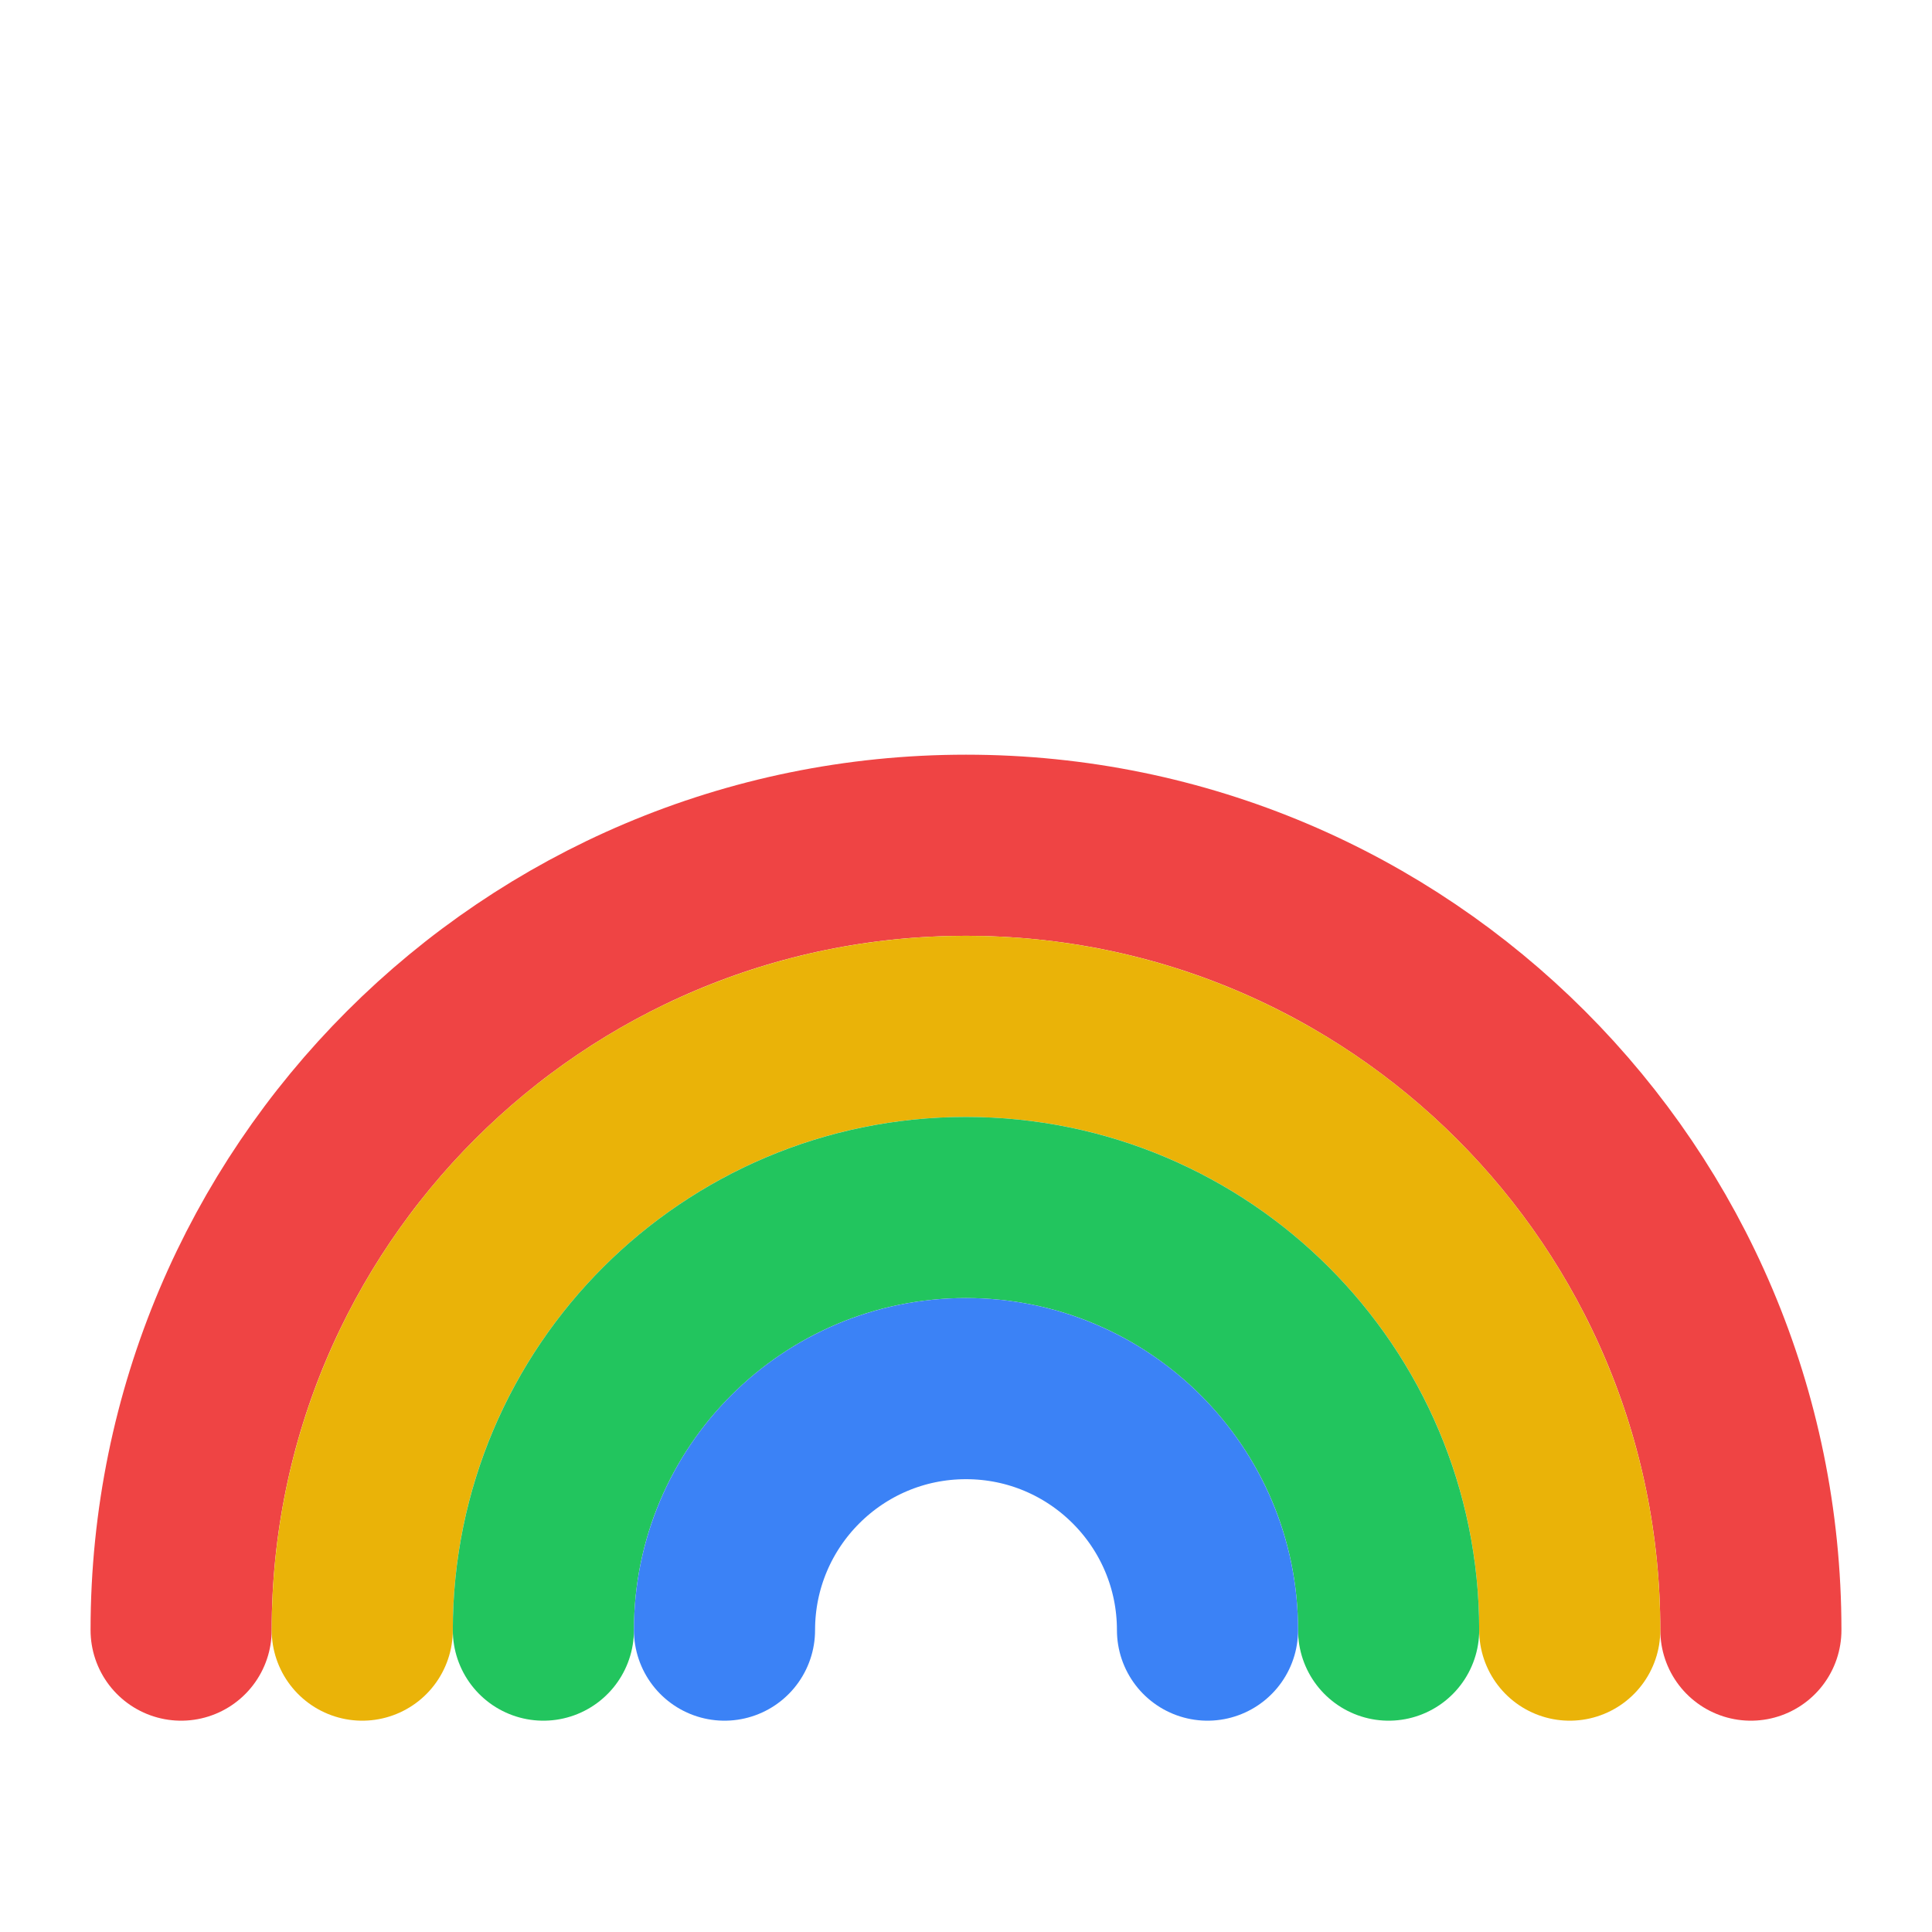
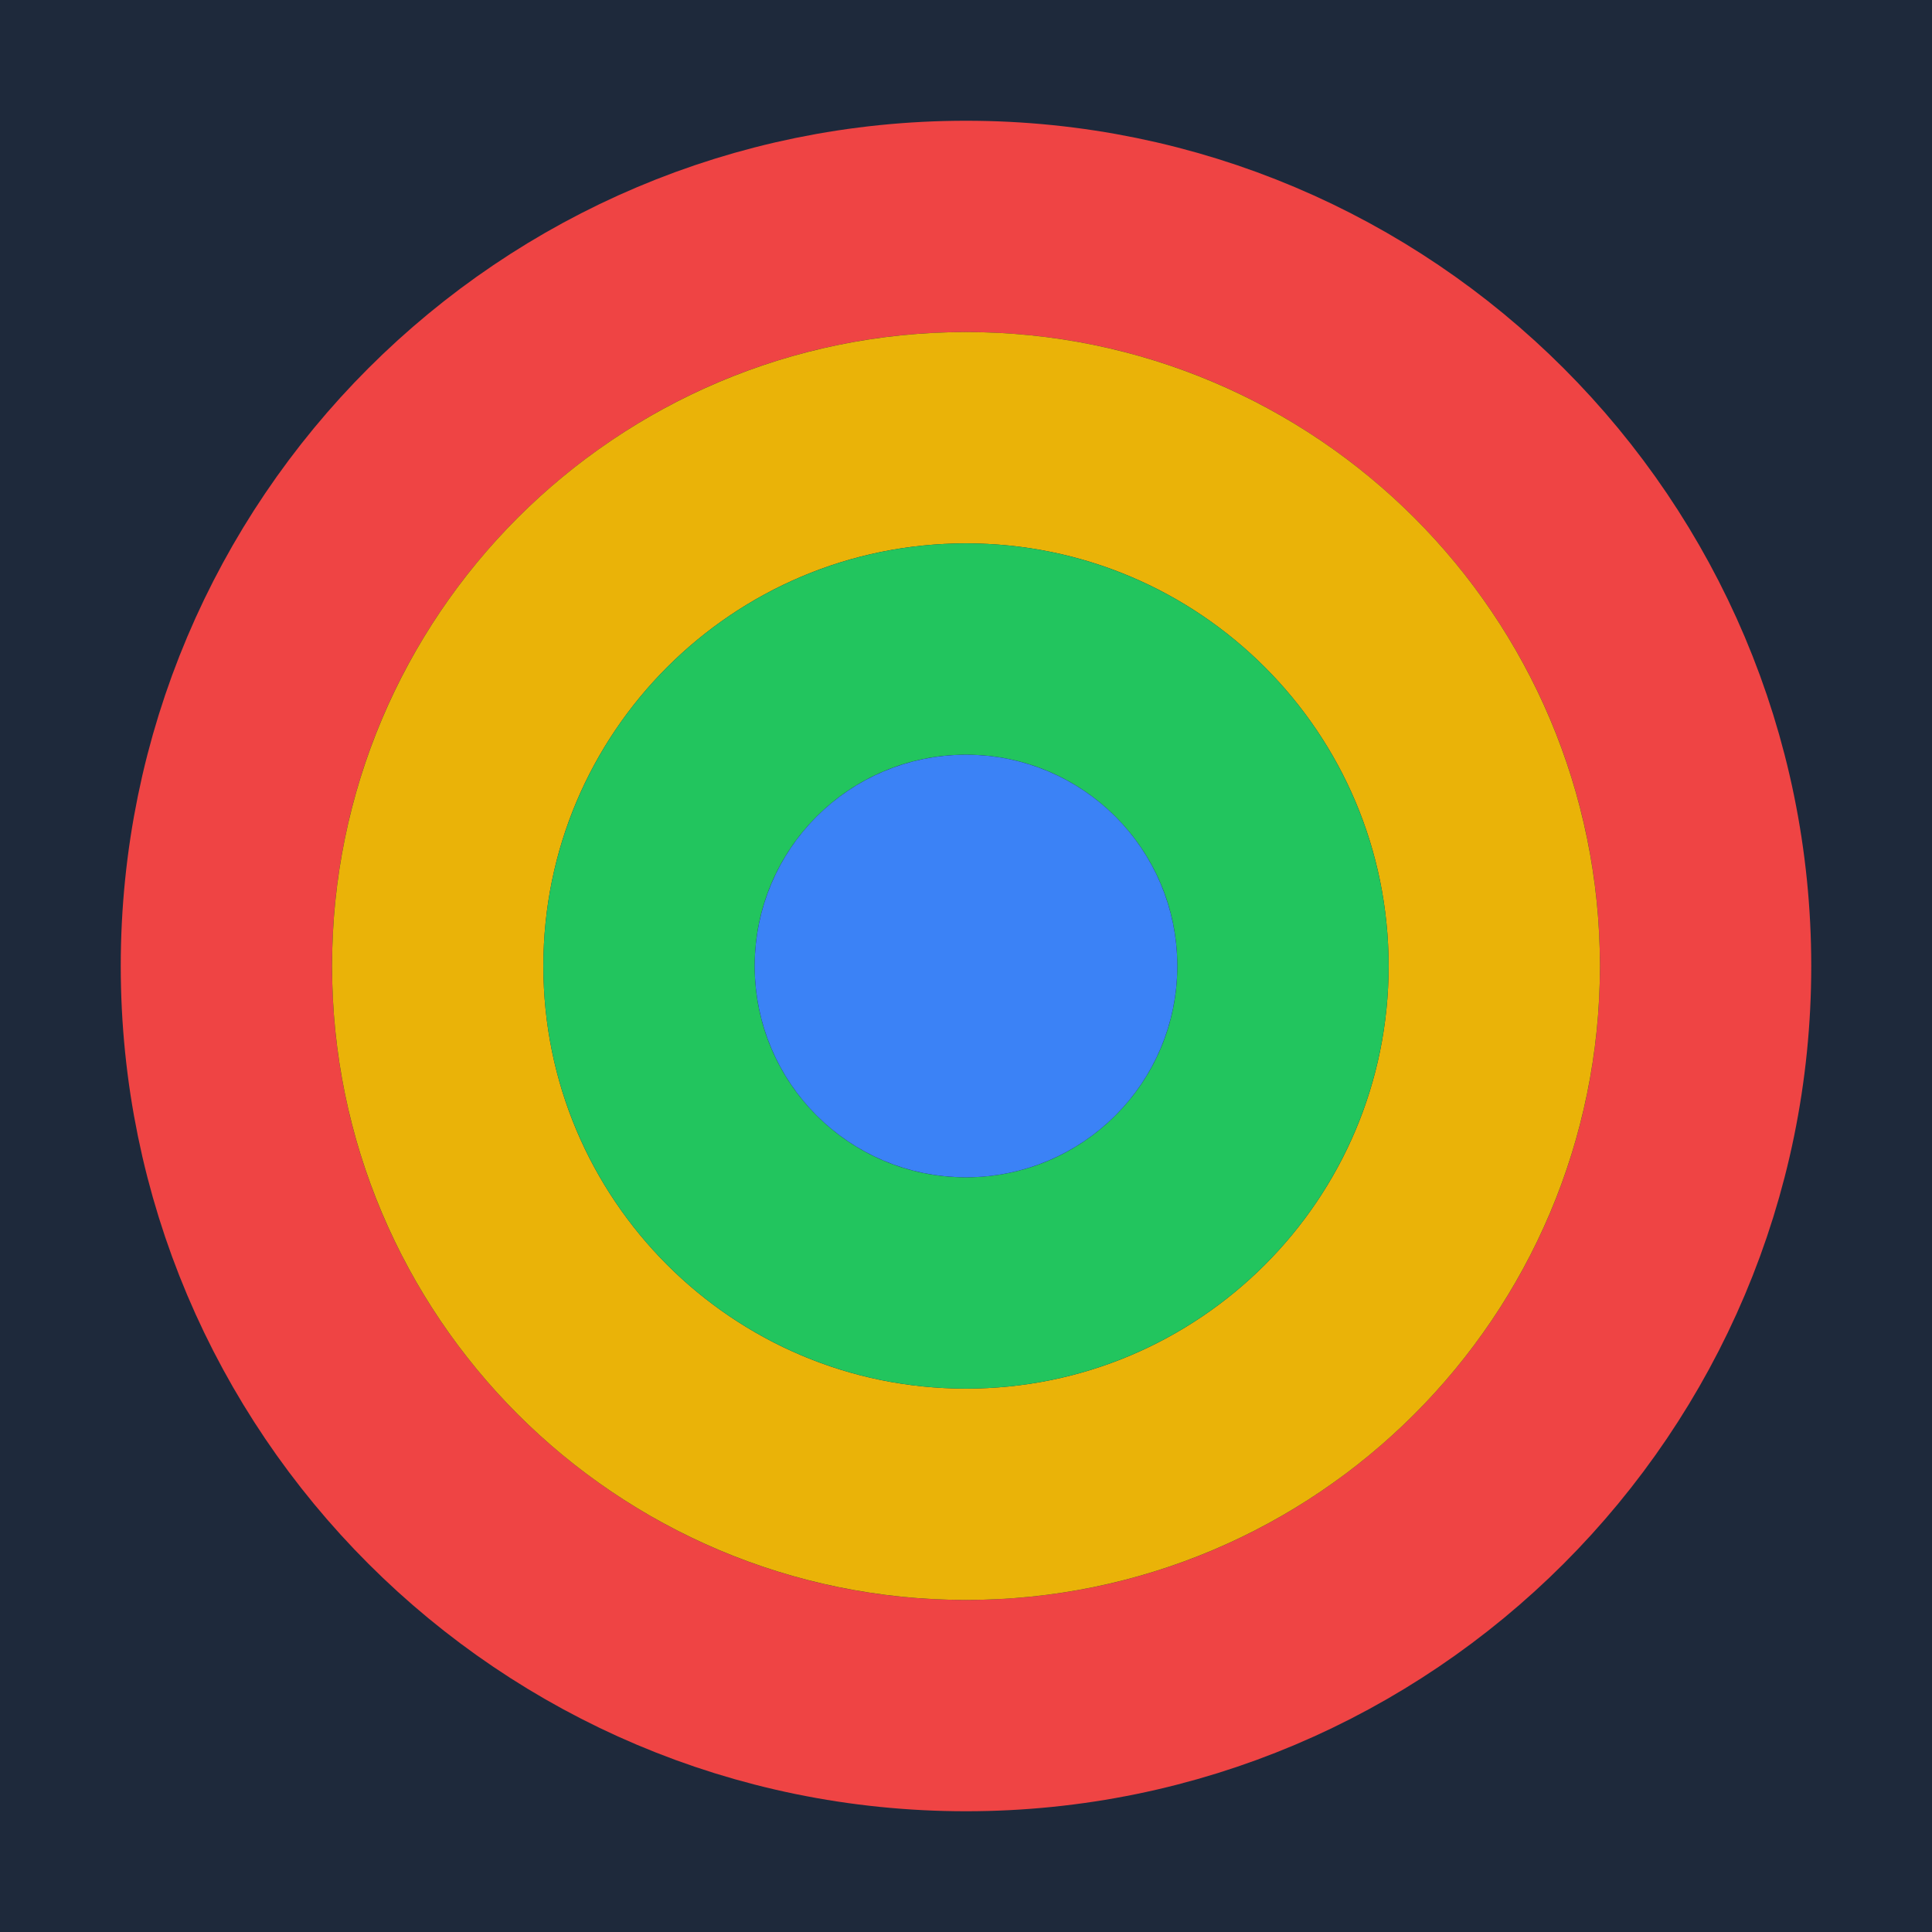
<svg xmlns="http://www.w3.org/2000/svg" viewBox="0 0 64 64">
-   <path d="M6 54 A26 26 0 0 1 58 54" fill="none" stroke="#ef4444" stroke-width="6" stroke-linecap="round" />
-   <path d="M12 54 A20 20 0 0 1 52 54" fill="none" stroke="#eab308" stroke-width="6" stroke-linecap="round" />
-   <path d="M18 54 A14 14 0 0 1 46 54" fill="none" stroke="#22c55e" stroke-width="6" stroke-linecap="round" />
-   <path d="M24 54 A8 8 0 0 1 40 54" fill="none" stroke="#3b82f6" stroke-width="6" stroke-linecap="round" />
+   <rect width="64" height="64" fill="#1e293b" />
+   <circle cx="32" cy="32" r="24.5" fill="none" stroke="#ef4444" stroke-width="7" />
+   <circle cx="32" cy="32" r="17.5" fill="none" stroke="#eab308" stroke-width="7" />
+   <circle cx="32" cy="32" r="10.5" fill="none" stroke="#22c55e" stroke-width="7" />
+   <circle cx="32" cy="32" r="3.5" fill="none" stroke="#3b82f6" stroke-width="7" />
</svg>
